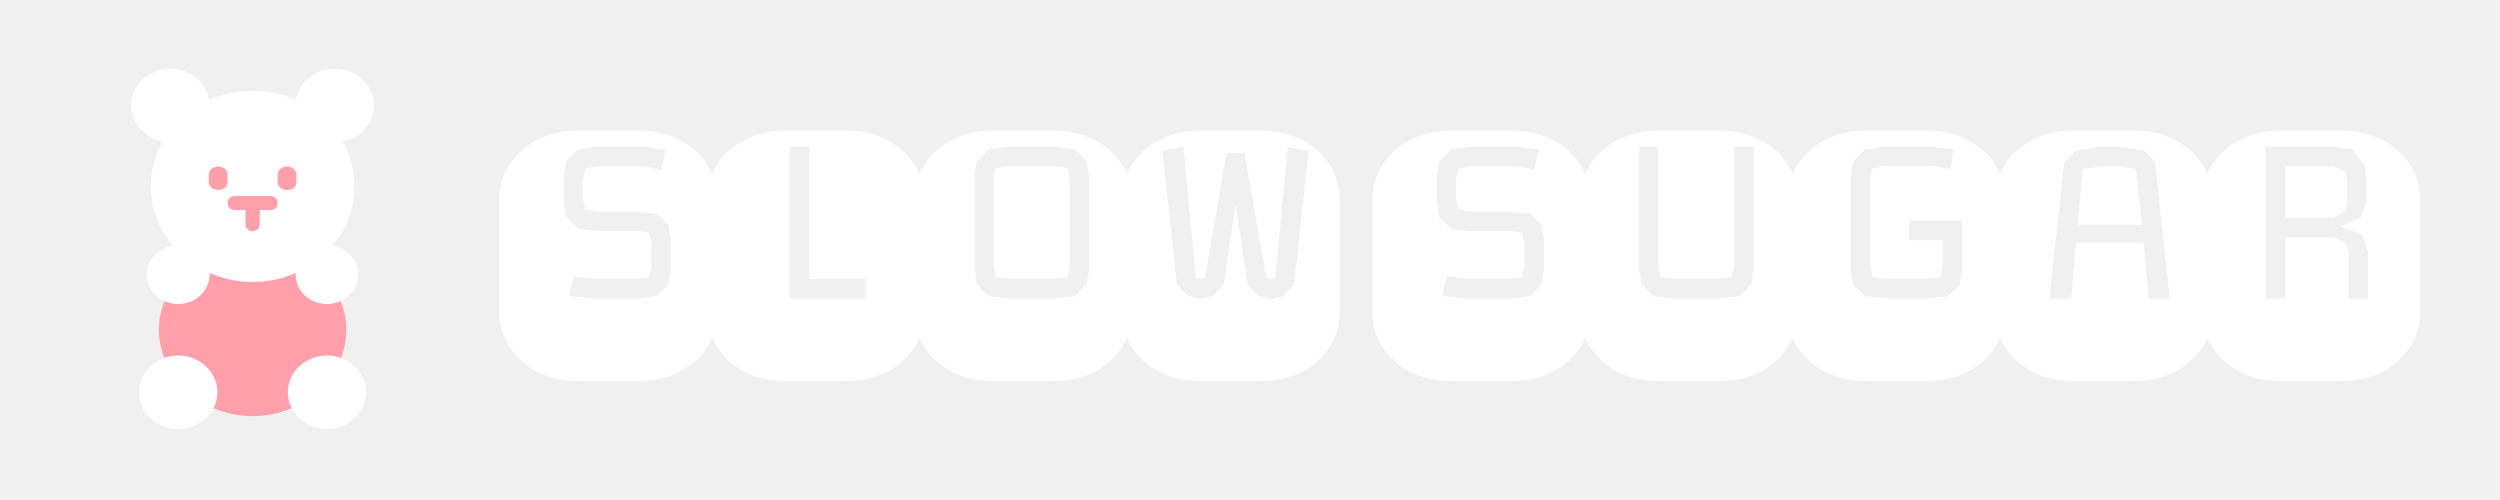
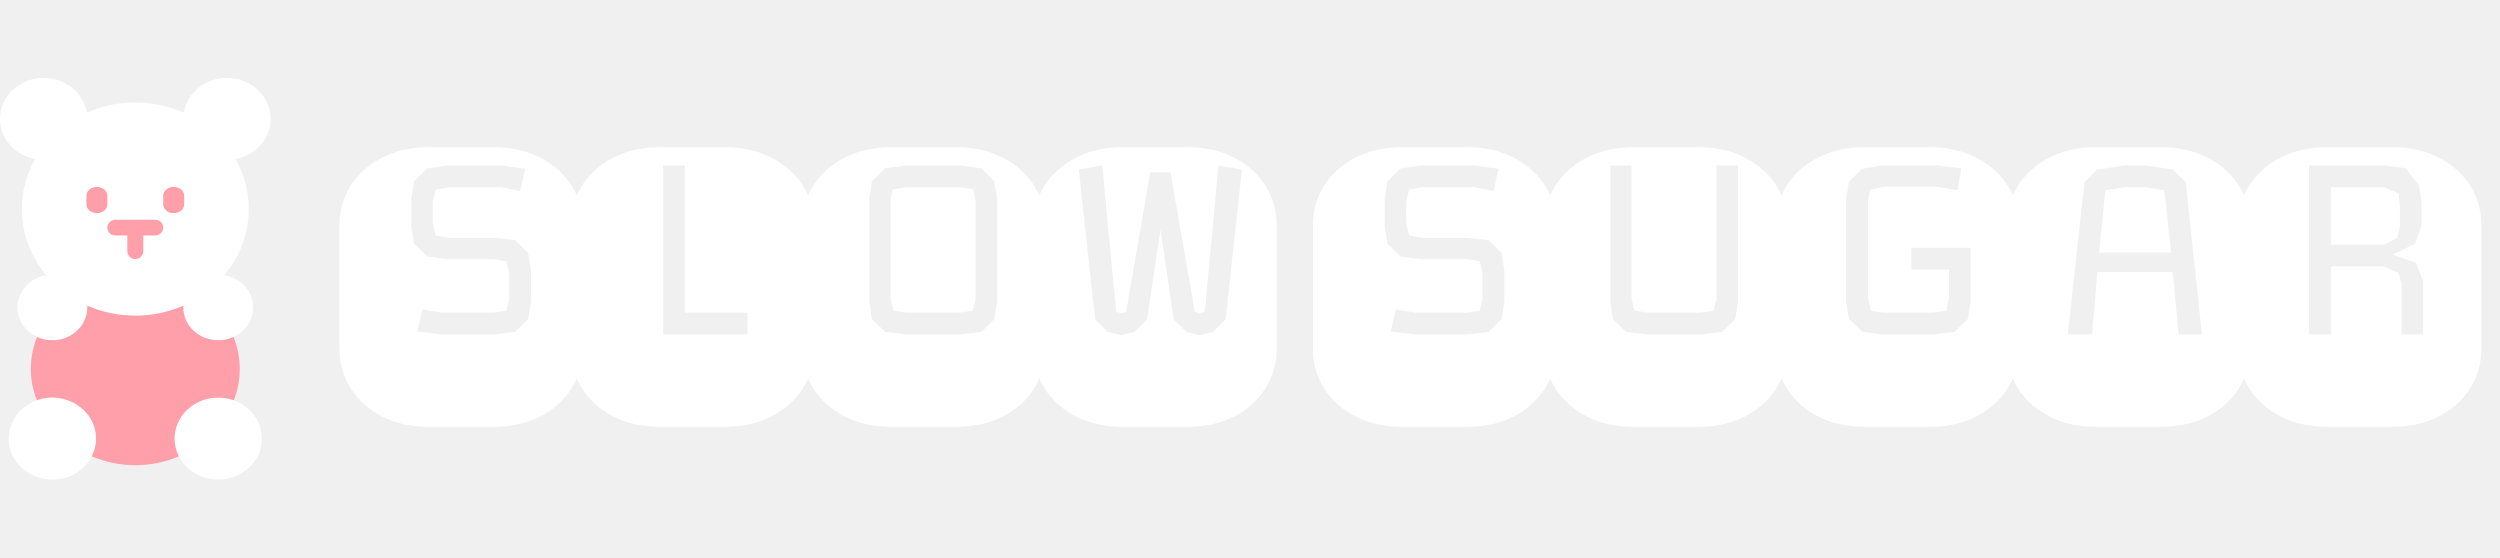
- <svg xmlns="http://www.w3.org/2000/svg" width="400" height="80" viewBox="0 0 400 80" fill="none">
-   <path d="M54.51 48.172L47.312 43.682H33.519L26.321 48.172C25.143 51.093 25.119 54.301 26.286 57.267L34.165 65.307C38.131 67.004 42.7 67.005 46.666 65.307L54.545 57.267C55.712 54.302 55.688 51.094 54.51 48.172Z" fill="#FF9FAA" />
-   <path d="M59.831 16.882C59.831 13.634 57.026 11 53.568 11C50.43 11 47.832 13.167 47.376 15.994C45.266 15.055 42.906 14.529 40.415 14.529C37.925 14.529 35.565 15.055 33.455 15.994C32.999 13.167 30.401 11 27.263 11C23.805 11 21 13.634 21 16.882C21 19.735 23.162 22.113 26.032 22.651C23.048 27.913 23.569 34.479 27.64 39.307L33.519 43.682C37.81 45.57 42.9 45.623 47.312 43.682L53.191 39.307C57.261 34.48 57.783 27.915 54.799 22.651C57.669 22.113 59.831 19.735 59.831 16.882Z" fill="white" />
-   <path d="M52.315 48.647C55.082 48.647 57.326 46.54 57.326 43.941C57.326 41.342 55.082 39.235 52.315 39.235C49.548 39.235 47.305 41.342 47.305 43.941C47.305 46.54 49.548 48.647 52.315 48.647Z" fill="white" />
-   <path d="M52.315 68.647C55.774 68.647 58.578 66.013 58.578 62.765C58.578 59.516 55.774 56.882 52.315 56.882C48.856 56.882 46.052 59.516 46.052 62.765C46.052 66.013 48.856 68.647 52.315 68.647Z" fill="white" />
-   <path d="M34.779 62.765C34.779 65.994 31.995 68.647 28.516 68.647C25.057 68.647 22.253 66.013 22.253 62.765C22.253 60.254 23.927 58.111 26.286 57.267C30.362 55.806 34.779 58.635 34.779 62.765Z" fill="white" />
-   <path d="M28.516 48.647C31.283 48.647 33.526 46.54 33.526 43.941C33.526 41.342 31.283 39.235 28.516 39.235C25.748 39.235 23.505 41.342 23.505 43.941C23.505 46.54 25.748 48.647 28.516 48.647Z" fill="white" />
-   <path d="M34.904 30.412C35.734 30.412 36.407 29.85 36.407 29.157V27.902C36.407 27.209 35.734 26.647 34.904 26.647C34.074 26.647 33.401 27.209 33.401 27.902V29.157C33.401 29.85 34.074 30.412 34.904 30.412Z" fill="#FF9FAA" />
-   <path d="M45.927 30.412C46.757 30.412 47.43 29.85 47.43 29.157V27.902C47.43 27.209 46.757 26.647 45.927 26.647C45.097 26.647 44.424 27.209 44.424 27.902V29.157C44.424 29.85 45.097 30.412 45.927 30.412Z" fill="#FF9FAA" />
-   <path d="M37.552 33.612H39.27V35.871C39.27 36.494 39.783 37 40.416 37C41.048 37 41.561 36.494 41.561 35.871V33.612H43.279C43.911 33.612 44.424 33.106 44.424 32.482C44.424 31.859 43.911 31.353 43.279 31.353H37.552C36.92 31.353 36.407 31.859 36.407 32.482C36.407 33.106 36.92 33.612 37.552 33.612Z" fill="#FF9FAA" />
-   <path d="M92.832 61C90.195 61 87.91 60.502 85.977 59.506C84.043 58.49 82.539 57.133 81.465 55.434C80.41 53.734 79.883 51.869 79.883 49.838V32.025C79.883 29.975 80.41 28.109 81.465 26.43C82.539 24.73 84.043 23.383 85.977 22.387C87.91 21.371 90.195 20.863 92.832 20.863H101.855C104.492 20.863 106.777 21.371 108.711 22.387C110.664 23.383 112.168 24.73 113.223 26.43C114.277 28.109 114.805 29.975 114.805 32.025V49.838C114.805 51.869 114.277 53.734 113.223 55.434C112.168 57.133 110.664 58.49 108.711 59.506C106.777 60.502 104.492 61 101.855 61H92.832ZM94.473 47.728H102.09L105.078 47.377L106.953 45.531L107.363 43.012V38.559L106.953 36.039L105.078 34.193L102.031 33.871H95.469L93.682 33.52L93.272 31.791V28.715L93.682 26.986L95.615 26.605H103.057L105.811 27.162L106.514 23.969L103.115 23.5H95.41L92.481 23.91L90.576 25.785L90.195 28.246V32.26L90.576 34.721L92.481 36.566L95.41 36.947H102.031L103.818 37.24L104.229 38.852V42.69L103.818 44.33L101.914 44.623H94.648L91.777 44.154L91.045 47.318L94.473 47.728ZM126.02 61C123.383 61 121.098 60.502 119.164 59.506C117.23 58.49 115.727 57.133 114.652 55.434C113.598 53.734 113.07 51.869 113.07 49.838V32.025C113.07 29.975 113.598 28.109 114.652 26.43C115.727 24.73 117.23 23.383 119.164 22.387C121.098 21.371 123.383 20.863 126.02 20.863H135.043C137.68 20.863 139.965 21.371 141.898 22.387C143.852 23.383 145.355 24.73 146.41 26.43C147.465 28.109 147.992 29.975 147.992 32.025V49.838C147.992 51.869 147.465 53.734 146.41 55.434C145.355 57.133 143.852 58.49 141.898 59.506C139.965 60.502 137.68 61 135.043 61H126.02ZM126.342 47.728H138.441V44.623H129.447V23.5H126.342V47.728ZM159.207 61C156.57 61 154.285 60.502 152.352 59.506C150.418 58.49 148.914 57.133 147.84 55.434C146.785 53.734 146.258 51.869 146.258 49.838V32.025C146.258 29.975 146.785 28.109 147.84 26.43C148.914 24.73 150.418 23.383 152.352 22.387C154.285 21.371 156.57 20.863 159.207 20.863H168.23C170.867 20.863 173.152 21.371 175.086 22.387C177.039 23.383 178.543 24.73 179.598 26.43C180.652 28.109 181.18 29.975 181.18 32.025V49.838C181.18 51.869 180.652 53.734 179.598 55.434C178.543 57.133 177.039 58.49 175.086 59.506C173.152 60.502 170.867 61 168.23 61H159.207ZM161.141 47.728H168.992L172.01 47.377L173.855 45.531L174.266 43.012V28.246L173.855 25.785L172.01 23.91L168.992 23.5H161.141L158.152 23.91L156.277 25.785L155.926 28.246V43.012L156.277 45.531L158.211 47.377L161.141 47.728ZM161.316 44.623L159.412 44.33L158.973 42.572V28.539L159.266 26.928L161.316 26.605H168.816L170.867 26.928L171.16 28.656V42.69L170.75 44.33L168.816 44.623H161.316ZM192.395 61C189.758 61 187.473 60.502 185.539 59.506C183.605 58.49 182.102 57.133 181.027 55.434C179.973 53.734 179.445 51.869 179.445 49.838V32.025C179.445 29.975 179.973 28.109 181.027 26.43C182.102 24.73 183.605 23.383 185.539 22.387C187.473 21.371 189.758 20.863 192.395 20.863H201.418C204.055 20.863 206.34 21.371 208.273 22.387C210.227 23.383 211.73 24.73 212.785 26.43C213.84 28.109 214.367 29.975 214.367 32.025V49.838C214.367 51.869 213.84 53.734 212.785 55.434C211.73 57.133 210.227 58.49 208.273 59.506C206.34 60.502 204.055 61 201.418 61H192.395ZM192.043 47.846L193.977 47.377L195.764 45.59L197.697 32.67L199.602 45.59L201.418 47.377L203.322 47.846L205.256 47.377L207.043 45.59L209.387 24.086L206.018 23.5L204.055 44.506L203.264 44.682L202.619 44.447L199.133 24.467H196.232L192.775 44.447L192.102 44.682L191.34 44.506L189.348 23.5L185.979 24.086L188.322 45.59L190.139 47.377L192.043 47.846ZM232.52 61C229.883 61 227.598 60.502 225.664 59.506C223.73 58.49 222.227 57.133 221.152 55.434C220.098 53.734 219.57 51.869 219.57 49.838V32.025C219.57 29.975 220.098 28.109 221.152 26.43C222.227 24.73 223.73 23.383 225.664 22.387C227.598 21.371 229.883 20.863 232.52 20.863H241.543C244.18 20.863 246.465 21.371 248.398 22.387C250.352 23.383 251.855 24.73 252.91 26.43C253.965 28.109 254.492 29.975 254.492 32.025V49.838C254.492 51.869 253.965 53.734 252.91 55.434C251.855 57.133 250.352 58.49 248.398 59.506C246.465 60.502 244.18 61 241.543 61H232.52ZM234.16 47.728H241.777L244.766 47.377L246.641 45.531L247.051 43.012V38.559L246.641 36.039L244.766 34.193L241.719 33.871H235.156L233.369 33.52L232.959 31.791V28.715L233.369 26.986L235.303 26.605H242.744L245.498 27.162L246.201 23.969L242.803 23.5H235.098L232.168 23.91L230.264 25.785L229.883 28.246V32.26L230.264 34.721L232.168 36.566L235.098 36.947H241.719L243.506 37.24L243.916 38.852V42.69L243.506 44.33L241.602 44.623H234.336L231.465 44.154L230.732 47.318L234.16 47.728ZM265.707 61C263.07 61 260.785 60.502 258.852 59.506C256.918 58.49 255.414 57.133 254.34 55.434C253.285 53.734 252.758 51.869 252.758 49.838V32.025C252.758 29.975 253.285 28.109 254.34 26.43C255.414 24.73 256.918 23.383 258.852 22.387C260.785 21.371 263.07 20.863 265.707 20.863H274.73C277.367 20.863 279.652 21.371 281.586 22.387C283.539 23.383 285.043 24.73 286.098 26.43C287.152 28.109 287.68 29.975 287.68 32.025V49.838C287.68 51.869 287.152 53.734 286.098 55.434C285.043 57.133 283.539 58.49 281.586 59.506C279.652 60.502 277.367 61 274.73 61H265.707ZM267.465 47.728H275.316L278.305 47.377L280.18 45.531L280.59 43.012V23.5H277.484V42.69L277.045 44.33L275.141 44.623H267.641L265.707 44.33L265.297 42.572V23.5H262.25V43.012L262.602 45.531L264.506 47.377L267.465 47.728ZM298.895 61C296.258 61 293.973 60.502 292.039 59.506C290.105 58.49 288.602 57.133 287.527 55.434C286.473 53.734 285.945 51.869 285.945 49.838V32.025C285.945 29.975 286.473 28.109 287.527 26.43C288.602 24.73 290.105 23.383 292.039 22.387C293.973 21.371 296.258 20.863 298.895 20.863H307.918C310.555 20.863 312.84 21.371 314.773 22.387C316.727 23.383 318.23 24.73 319.285 26.43C320.34 28.109 320.867 29.975 320.867 32.025V49.838C320.867 51.869 320.34 53.734 319.285 55.434C318.23 57.133 316.727 58.49 314.773 59.506C312.84 60.502 310.555 61 307.918 61H298.895ZM301.355 47.728H308.68L311.639 47.377L313.543 45.531L313.953 43.012V35.307H305.457V38.441H310.848V42.572C310.75 42.885 310.682 43.178 310.643 43.451C310.604 43.725 310.535 44.018 310.438 44.33L308.504 44.623H301.414L299.627 44.33L299.217 42.455V28.598L299.51 26.986L301.414 26.547H309.031L312.049 27.045L312.635 23.91L309.236 23.5H301.355L298.367 23.969L296.492 25.844L296.082 28.305V43.012L296.492 45.531L298.426 47.377L301.355 47.728ZM332.082 61C329.445 61 327.16 60.502 325.227 59.506C323.293 58.49 321.789 57.133 320.715 55.434C319.66 53.734 319.133 51.869 319.133 49.838V32.025C319.133 29.975 319.66 28.109 320.715 26.43C321.789 24.73 323.293 23.383 325.227 22.387C327.16 21.371 329.445 20.863 332.082 20.863H341.105C343.742 20.863 346.027 21.371 347.961 22.387C349.914 23.383 351.418 24.73 352.473 26.43C353.527 28.109 354.055 29.975 354.055 32.025V49.838C354.055 51.869 353.527 53.734 352.473 55.434C351.418 57.133 349.914 58.49 347.961 59.506C346.027 60.502 343.742 61 341.105 61H332.082ZM327.893 47.728H331.379L332.141 38.793H342.951L343.801 47.728H347.141L344.826 25.902L343.01 24.086L339.113 23.5H335.979L332.082 24.086L330.295 25.902L327.893 47.728ZM332.404 35.98L333.283 27.045L336.125 26.605H338.996L341.75 27.045L342.717 35.98H332.404ZM365.27 61C362.633 61 360.348 60.502 358.414 59.506C356.48 58.49 354.977 57.133 353.902 55.434C352.848 53.734 352.32 51.869 352.32 49.838V32.025C352.32 29.975 352.848 28.109 353.902 26.43C354.977 24.73 356.48 23.383 358.414 22.387C360.348 21.371 362.633 20.863 365.27 20.863H374.293C376.93 20.863 379.215 21.371 381.148 22.387C383.102 23.383 384.605 24.73 385.66 26.43C386.715 28.109 387.242 29.975 387.242 32.025V49.838C387.242 51.869 386.715 53.734 385.66 55.434C384.605 57.133 383.102 58.49 381.148 59.506C379.215 60.502 376.93 61 374.293 61H365.27ZM362.516 47.728H365.65V37.973H373.268L375.348 38.91L375.787 40.492V47.728H378.893V40.17L377.867 37.475L374.527 36.273L377.75 34.721L378.658 32.084V28.832L378.307 26.371L376.373 23.91L373.443 23.5H362.516V47.728ZM365.65 34.838V26.605H373.268L375.348 27.514L375.553 29.213V32.318L375.113 33.93L373.268 34.838H365.65Z" fill="white" />
+ <svg xmlns="http://www.w3.org/2000/svg" width="287" height="64" viewBox="0 0 287 64" fill="none">
+   <path d="M26.808 38.679L21.05 35.087H10.015L4.257 38.679C3.315 41.015 3.295 43.582 4.229 45.955L10.532 52.387C13.704 53.744 17.36 53.745 20.533 52.387L26.836 45.955C27.769 43.583 27.75 41.016 26.808 38.679Z" fill="#FF9FAA" />
+   <path d="M31.065 13.647C31.065 11.049 28.821 8.941 26.054 8.941C23.544 8.941 21.466 10.675 21.101 12.937C19.412 12.185 17.524 11.765 15.532 11.765C13.54 11.765 11.652 12.185 9.964 12.937C9.599 10.675 7.521 8.941 5.01 8.941C2.244 8.941 0 11.049 0 13.647C0 15.929 1.73 17.831 4.025 18.262C1.639 22.472 2.055 27.724 5.312 31.587L10.015 35.087C13.448 36.597 17.52 36.64 21.05 35.087L25.753 31.587C29.008 27.725 29.427 22.473 27.039 18.262C29.335 17.831 31.065 15.929 31.065 13.647Z" fill="white" />
+   <path d="M25.052 39.059C27.266 39.059 29.061 37.373 29.061 35.294C29.061 33.215 27.266 31.529 25.052 31.529C22.838 31.529 21.044 33.215 21.044 35.294C21.044 37.373 22.838 39.059 25.052 39.059Z" fill="white" />
+   <path d="M25.052 55.059C27.819 55.059 30.063 52.952 30.063 50.353C30.063 47.754 27.819 45.647 25.052 45.647C22.285 45.647 20.042 47.754 20.042 50.353C20.042 52.952 22.285 55.059 25.052 55.059Z" fill="white" />
+   <path d="M11.023 50.353C11.023 52.936 8.796 55.059 6.013 55.059C3.246 55.059 1.002 52.952 1.002 50.353C1.002 48.344 2.342 46.63 4.229 45.955C7.49 44.786 11.023 47.049 11.023 50.353Z" fill="white" />
+   <path d="M6.013 39.059C8.226 39.059 10.021 37.373 10.021 35.294C10.021 33.215 8.226 31.529 6.013 31.529C3.799 31.529 2.004 33.215 2.004 35.294C2.004 37.373 3.799 39.059 6.013 39.059Z" fill="white" />
+   <path d="M11.123 24.471C11.787 24.471 12.326 24.021 12.326 23.467V22.463C12.326 21.908 11.787 21.459 11.123 21.459C10.459 21.459 9.921 21.908 9.921 22.463V23.467C9.921 24.021 10.459 24.471 11.123 24.471Z" fill="#FF9FAA" />
+   <path d="M19.942 24.471C20.606 24.471 21.144 24.021 21.144 23.467V22.463C21.144 21.908 20.606 21.459 19.942 21.459C19.277 21.459 18.739 21.908 18.739 22.463V23.467C18.739 24.021 19.277 24.471 19.942 24.471Z" fill="#FF9FAA" />
+   <path d="M13.242 27.031H14.616V28.838C14.616 29.337 15.026 29.741 15.532 29.741C16.038 29.741 16.449 29.337 16.449 28.838V27.031H17.823C18.329 27.031 18.739 26.626 18.739 26.127C18.739 25.628 18.329 25.224 17.823 25.224H13.242C12.736 25.224 12.326 25.628 12.326 26.127C12.326 26.626 12.736 27.031 13.242 27.031Z" fill="#FF9FAA" />
+   <path d="M49.33 49C47.221 49 45.393 48.602 43.846 47.805C42.299 46.992 41.096 45.906 40.237 44.547C39.393 43.188 38.971 41.695 38.971 40.07V25.82C38.971 24.18 39.393 22.688 40.237 21.344C41.096 19.984 42.299 18.906 43.846 18.109C45.393 17.297 47.221 16.891 49.33 16.891H56.549C58.658 16.891 60.487 17.297 62.033 18.109C63.596 18.906 64.799 19.984 65.643 21.344C66.487 22.688 66.909 24.18 66.909 25.82V40.07C66.909 41.695 66.487 43.188 65.643 44.547C64.799 45.906 63.596 46.992 62.033 47.805C60.487 48.602 58.658 49 56.549 49H49.33ZM50.643 38.383H56.737L59.127 38.102L60.627 36.625L60.955 34.609V31.047L60.627 29.031L59.127 27.555L56.69 27.297H51.44L50.01 27.016L49.682 25.633V23.172L50.01 21.789L51.557 21.484H57.51L59.713 21.93L60.276 19.375L57.557 19H51.393L49.049 19.328L47.526 20.828L47.221 22.797V26.008L47.526 27.977L49.049 29.453L51.393 29.758H56.69L58.119 29.992L58.447 31.281V34.352L58.119 35.664L56.596 35.898H50.783L48.487 35.523L47.901 38.055L50.643 38.383ZM75.88 49C73.771 49 71.943 48.602 70.396 47.805C68.849 46.992 67.646 45.906 66.787 44.547C65.943 43.188 65.521 41.695 65.521 40.07V25.82C65.521 24.18 65.943 22.688 66.787 21.344C67.646 19.984 68.849 18.906 70.396 18.109C71.943 17.297 73.771 16.891 75.88 16.891H83.099C85.209 16.891 87.037 17.297 88.584 18.109C90.146 18.906 91.349 19.984 92.193 21.344C93.037 22.688 93.459 24.18 93.459 25.82V40.07C93.459 41.695 93.037 43.188 92.193 44.547C91.349 45.906 90.146 46.992 88.584 47.805C87.037 48.602 85.209 49 83.099 49H75.88ZM76.138 38.383H85.818V35.898H78.623V19H76.138V38.383ZM102.43 49C100.321 49 98.493 48.602 96.946 47.805C95.399 46.992 94.196 45.906 93.337 44.547C92.493 43.188 92.071 41.695 92.071 40.07V25.82C92.071 24.18 92.493 22.688 93.337 21.344C94.196 19.984 95.399 18.906 96.946 18.109C98.493 17.297 100.321 16.891 102.43 16.891H109.649C111.758 16.891 113.587 17.297 115.133 18.109C116.696 18.906 117.899 19.984 118.743 21.344C119.587 22.688 120.008 24.18 120.008 25.82V40.07C120.008 41.695 119.587 43.188 118.743 44.547C117.899 45.906 116.696 46.992 115.133 47.805C113.587 48.602 111.758 49 109.649 49H102.43ZM103.977 38.383H110.258L112.673 38.102L114.149 36.625L114.477 34.609V22.797L114.149 20.828L112.673 19.328L110.258 19H103.977L101.587 19.328L100.087 20.828L99.805 22.797V34.609L100.087 36.625L101.633 38.102L103.977 38.383ZM104.118 35.898L102.594 35.664L102.243 34.258V23.031L102.477 21.742L104.118 21.484H110.118L111.758 21.742L111.993 23.125V34.352L111.665 35.664L110.118 35.898H104.118ZM128.98 49C126.871 49 125.043 48.602 123.496 47.805C121.949 46.992 120.746 45.906 119.887 44.547C119.043 43.188 118.621 41.695 118.621 40.07V25.82C118.621 24.18 119.043 22.688 119.887 21.344C120.746 19.984 121.949 18.906 123.496 18.109C125.043 17.297 126.871 16.891 128.98 16.891H136.199C138.308 16.891 140.137 17.297 141.683 18.109C143.246 18.906 144.449 19.984 145.293 21.344C146.137 22.688 146.558 24.18 146.558 25.82V40.07C146.558 41.695 146.137 43.188 145.293 44.547C144.449 45.906 143.246 46.992 141.683 47.805C140.137 48.602 138.308 49 136.199 49H128.98ZM128.699 38.477L130.246 38.102L131.676 36.672L133.223 26.336L134.746 36.672L136.199 38.102L137.723 38.477L139.269 38.102L140.699 36.672L142.574 19.469L139.879 19L138.308 35.805L137.676 35.945L137.16 35.758L134.371 19.773H132.051L129.285 35.758L128.746 35.945L128.137 35.805L126.543 19L123.848 19.469L125.723 36.672L127.176 38.102L128.699 38.477ZM161.08 49C158.971 49 157.143 48.602 155.596 47.805C154.049 46.992 152.846 45.906 151.987 44.547C151.143 43.188 150.721 41.695 150.721 40.07V25.82C150.721 24.18 151.143 22.688 151.987 21.344C152.846 19.984 154.049 18.906 155.596 18.109C157.143 17.297 158.971 16.891 161.08 16.891H168.299C170.408 16.891 172.237 17.297 173.783 18.109C175.346 18.906 176.549 19.984 177.393 21.344C178.237 22.688 178.658 24.18 178.658 25.82V40.07C178.658 41.695 178.237 43.188 177.393 44.547C176.549 45.906 175.346 46.992 173.783 47.805C172.237 48.602 170.408 49 168.299 49H161.08ZM162.393 38.383H168.487L170.877 38.102L172.377 36.625L172.705 34.609V31.047L172.377 29.031L170.877 27.555L168.44 27.297H163.19L161.76 27.016L161.432 25.633V23.172L161.76 21.789L163.307 21.484H169.26L171.463 21.93L172.026 19.375L169.307 19H163.143L160.799 19.328L159.276 20.828L158.971 22.797V26.008L159.276 27.977L160.799 29.453L163.143 29.758H168.44L169.869 29.992L170.198 31.281V34.352L169.869 35.664L168.346 35.898H162.533L160.237 35.523L159.651 38.055L162.393 38.383ZM187.63 49C185.521 49 183.693 48.602 182.146 47.805C180.599 46.992 179.396 45.906 178.537 44.547C177.693 43.188 177.271 41.695 177.271 40.07V25.82C177.271 24.18 177.693 22.688 178.537 21.344C179.396 19.984 180.599 18.906 182.146 18.109C183.693 17.297 185.521 16.891 187.63 16.891H194.849C196.958 16.891 198.787 17.297 200.333 18.109C201.896 18.906 203.099 19.984 203.943 21.344C204.787 22.688 205.208 24.18 205.208 25.82V40.07C205.208 41.695 204.787 43.188 203.943 44.547C203.099 45.906 201.896 46.992 200.333 47.805C198.787 48.602 196.958 49 194.849 49H187.63ZM189.037 38.383H195.318L197.708 38.102L199.208 36.625L199.537 34.609V19H197.052V34.352L196.701 35.664L195.177 35.898H189.177L187.63 35.664L187.302 34.258V19H184.865V34.609L185.146 36.625L186.669 38.102L189.037 38.383ZM214.18 49C212.071 49 210.243 48.602 208.696 47.805C207.149 46.992 205.946 45.906 205.087 44.547C204.243 43.188 203.821 41.695 203.821 40.07V25.82C203.821 24.18 204.243 22.688 205.087 21.344C205.946 19.984 207.149 18.906 208.696 18.109C210.243 17.297 212.071 16.891 214.18 16.891H221.399C223.508 16.891 225.337 17.297 226.883 18.109C228.446 18.906 229.649 19.984 230.493 21.344C231.337 22.688 231.758 24.18 231.758 25.82V40.07C231.758 41.695 231.337 43.188 230.493 44.547C229.649 45.906 228.446 46.992 226.883 47.805C225.337 48.602 223.508 49 221.399 49H214.18ZM216.149 38.383H222.008L224.376 38.102L225.899 36.625L226.227 34.609V28.445H219.43V30.953H223.743V34.258C223.665 34.508 223.61 34.742 223.579 34.961C223.548 35.18 223.493 35.414 223.415 35.664L221.868 35.898H216.196L214.766 35.664L214.438 34.164V23.078L214.673 21.789L216.196 21.438H222.29L224.704 21.836L225.173 19.328L222.454 19H216.149L213.758 19.375L212.258 20.875L211.93 22.844V34.609L212.258 36.625L213.805 38.102L216.149 38.383ZM240.73 49C238.621 49 236.793 48.602 235.246 47.805C233.699 46.992 232.496 45.906 231.637 44.547C230.793 43.188 230.371 41.695 230.371 40.07V25.82C230.371 24.18 230.793 22.688 231.637 21.344C232.496 19.984 233.699 18.906 235.246 18.109C236.793 17.297 238.621 16.891 240.73 16.891H247.949C250.058 16.891 251.887 17.297 253.433 18.109C254.996 18.906 256.199 19.984 257.043 21.344C257.887 22.688 258.308 24.18 258.308 25.82V40.07C258.308 41.695 257.887 43.188 257.043 44.547C256.199 45.906 254.996 46.992 253.433 47.805C251.887 48.602 250.058 49 247.949 49H240.73ZM237.379 38.383H240.168L240.777 31.234H249.426L250.105 38.383H252.777L250.926 20.922L249.473 19.469L246.355 19H243.848L240.73 19.469L239.301 20.922L237.379 38.383ZM240.988 28.984L241.691 21.836L243.965 21.484H246.262L248.465 21.836L249.238 28.984H240.988ZM267.28 49C265.171 49 263.343 48.602 261.796 47.805C260.249 46.992 259.046 45.906 258.187 44.547C257.343 43.188 256.921 41.695 256.921 40.07V25.82C256.921 24.18 257.343 22.688 258.187 21.344C259.046 19.984 260.249 18.906 261.796 18.109C263.343 17.297 265.171 16.891 267.28 16.891H274.499C276.608 16.891 278.437 17.297 279.983 18.109C281.546 18.906 282.749 19.984 283.593 21.344C284.437 22.688 284.858 24.18 284.858 25.82V40.07C284.858 41.695 284.437 43.188 283.593 44.547C282.749 45.906 281.546 46.992 279.983 47.805C278.437 48.602 276.608 49 274.499 49H267.28ZM265.077 38.383H267.585V30.578H273.679L275.343 31.328L275.694 32.594V38.383H278.179V32.336L277.358 30.18L274.687 29.219L277.265 27.977L277.991 25.867V23.266L277.71 21.297L276.163 19.328L273.819 19H265.077V38.383ZM267.585 28.07V21.484H273.679L275.343 22.211L275.507 23.57V26.055L275.155 27.344L273.679 28.07H267.585Z" fill="white" />
</svg>
